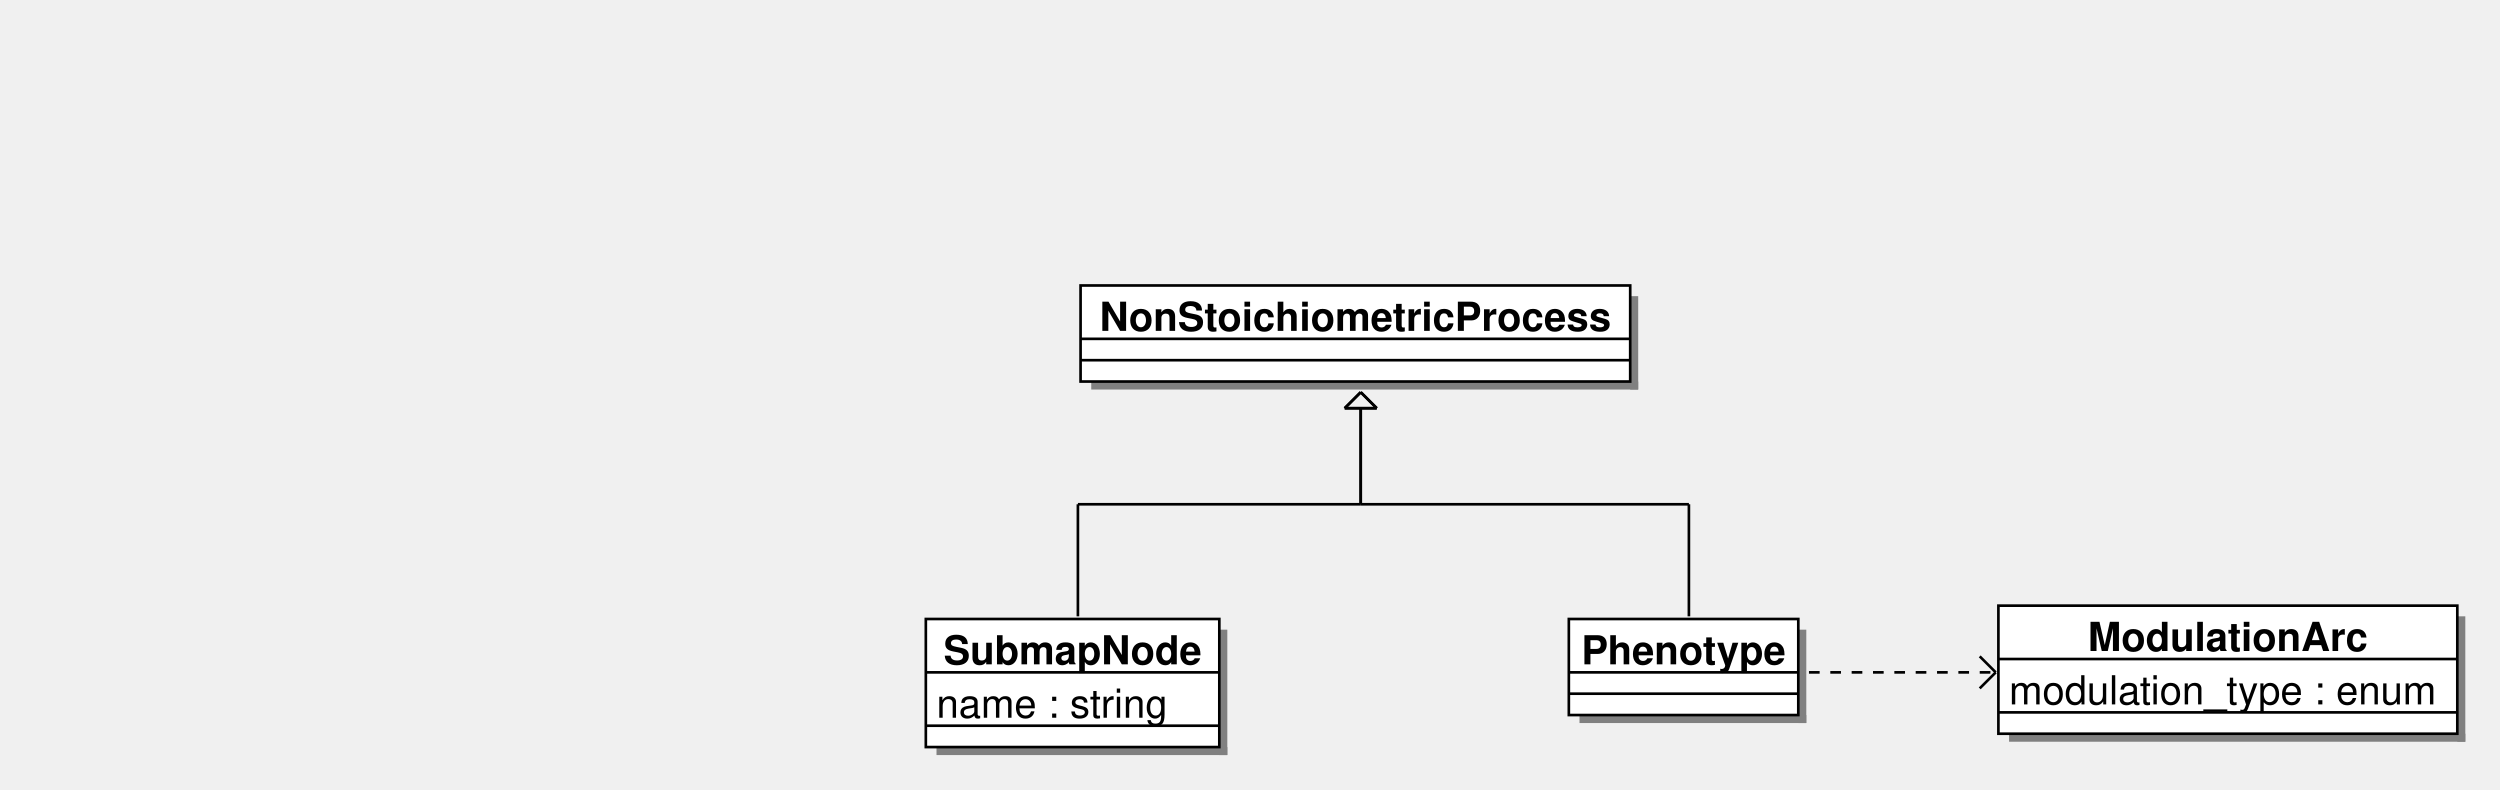
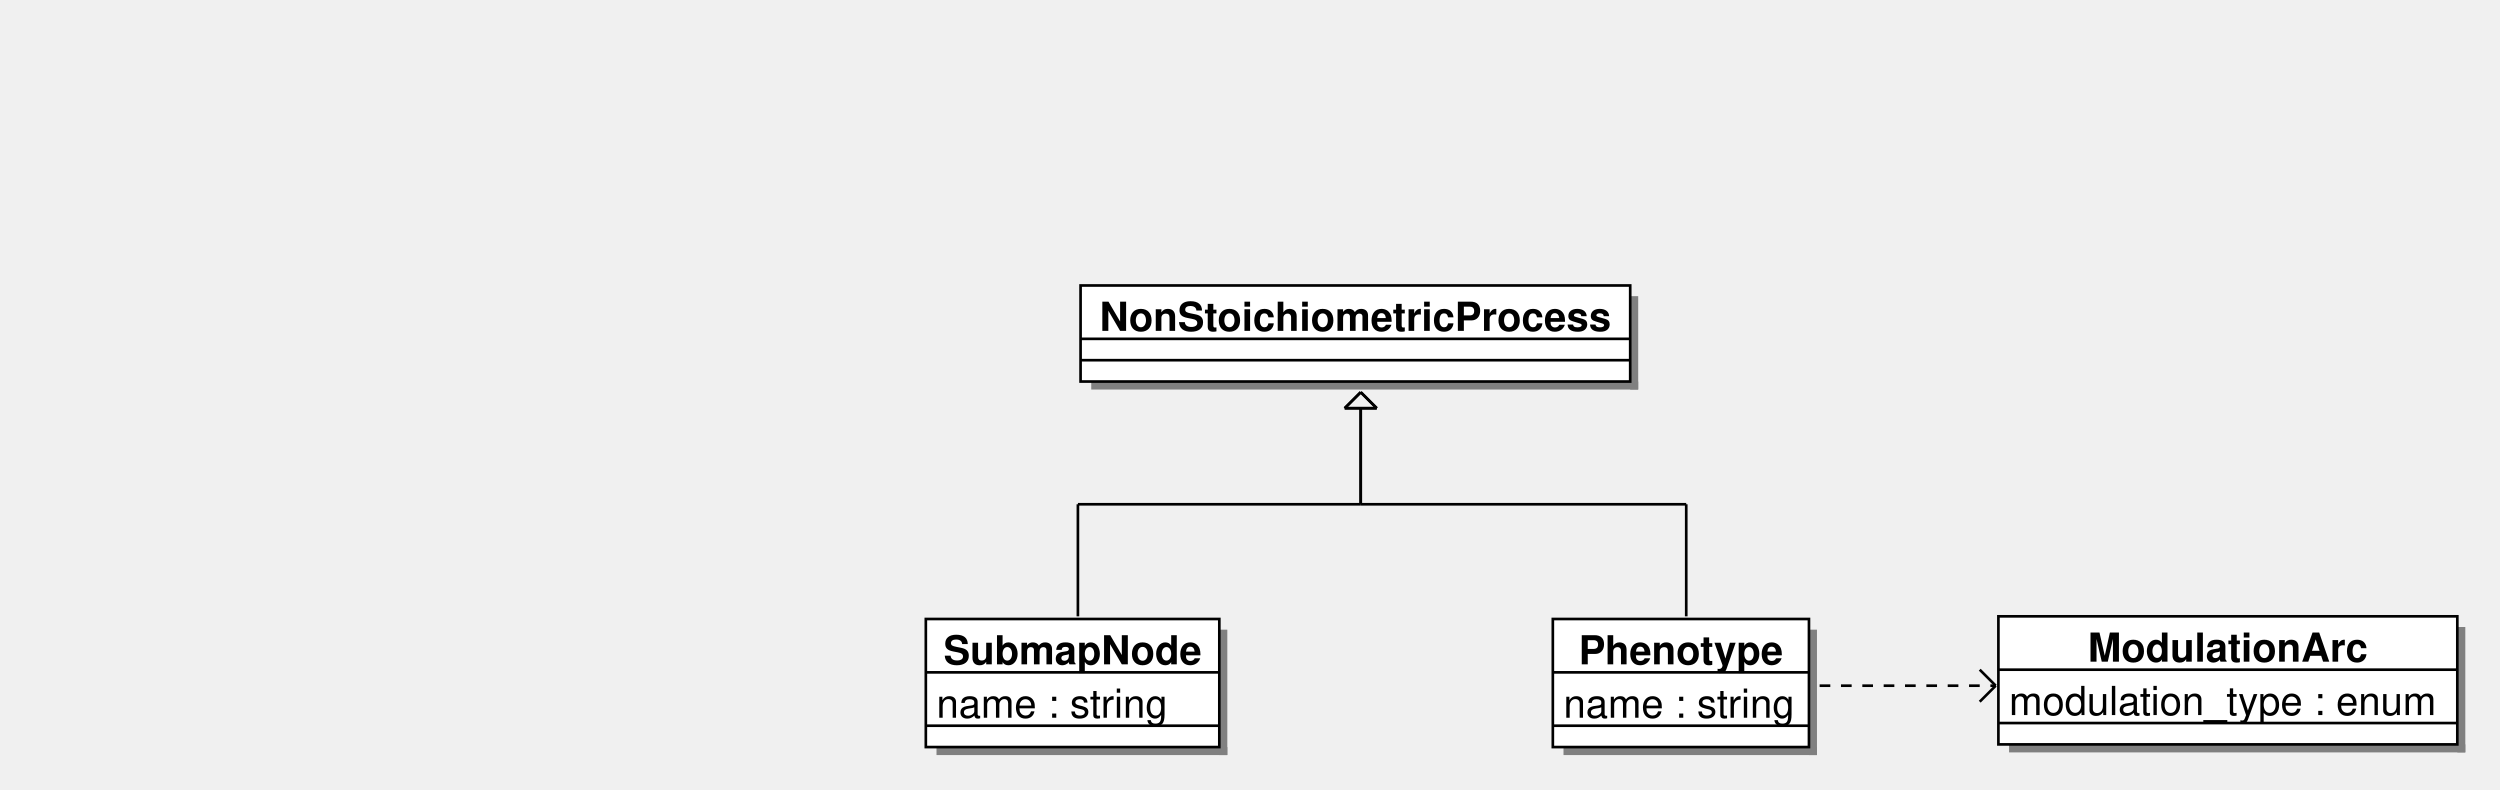
<svg xmlns="http://www.w3.org/2000/svg" width="937" height="296" version="1.1">
  <g>
-     <rect fill="#808080" stroke="none" stroke-opacity="1" x="921" y="231" width="3" height="47" />
-     <rect fill="#808080" stroke="none" stroke-opacity="1" x="753" y="275" width="171" height="3" />
-     <rect fill="#ffffff" stroke="black" stroke-width="1" stroke-opacity="1" x="749" y="227" width="172" height="48" />
-     <text font-family="Helvetica" font-size="15" fill="#000000" xml:space="preserve" font-weight="bold" text-anchor="middle" x="835" y="244">ModulationArc</text>
-     <line stroke="black" stroke-opacity="1" x1="749" y1="247" x2="921" y2="247" />
-     <text font-family="Helvetica" font-size="15" fill="#000000" xml:space="preserve" x="753" y="264">modulation_type : enum</text>
-     <line stroke="black" stroke-opacity="1" x1="749" y1="267" x2="921" y2="267" />
-   </g>
-   <g>
-     <rect fill="#808080" stroke="none" stroke-opacity="1" x="674" y="236" width="3" height="35" />
-     <rect fill="#808080" stroke="none" stroke-opacity="1" x="592" y="268" width="85" height="3" />
-     <rect fill="#ffffff" stroke="black" stroke-width="1" stroke-opacity="1" x="588" y="232" width="86" height="36" />
-     <text font-family="Helvetica" font-size="15" fill="#000000" xml:space="preserve" font-weight="bold" text-anchor="middle" x="631" y="249">Phenotype</text>
-     <line stroke="black" stroke-opacity="1" x1="588" y1="252" x2="674" y2="252" />
-     <line stroke="black" stroke-opacity="1" x1="588" y1="260" x2="674" y2="260" />
+     <rect fill="#808080" stroke="none" stroke-opacity="1" x="611" y="111" width="3" height="35" />
+     <rect fill="#808080" stroke="none" stroke-opacity="1" x="409" y="143" width="205" height="3" />
+     <rect fill="#ffffff" stroke="black" stroke-width="1" stroke-opacity="1" x="405" y="107" width="206" height="36" />
+     <text font-family="Helvetica" font-size="15" fill="#000000" xml:space="preserve" font-weight="bold" text-anchor="middle" x="508" y="124">NonStoichiometricProcess</text>
+     <line stroke="black" stroke-opacity="1" x1="405" y1="127" x2="611" y2="127" />
+     <line stroke="black" stroke-opacity="1" x1="405" y1="135" x2="611" y2="135" />
  </g>
  <g>
    <rect fill="#808080" stroke="none" stroke-opacity="1" x="457" y="236" width="3" height="47" />
    <rect fill="#808080" stroke="none" stroke-opacity="1" x="351" y="280" width="109" height="3" />
    <rect fill="#ffffff" stroke="black" stroke-width="1" stroke-opacity="1" x="347" y="232" width="110" height="48" />
    <text font-family="Helvetica" font-size="15" fill="#000000" xml:space="preserve" font-weight="bold" text-anchor="middle" x="402" y="249">SubmapNode</text>
    <line stroke="black" stroke-opacity="1" x1="347" y1="252" x2="457" y2="252" />
    <text font-family="Helvetica" font-size="15" fill="#000000" xml:space="preserve" x="351" y="269">name : string</text>
    <line stroke="black" stroke-opacity="1" x1="347" y1="272" x2="457" y2="272" />
  </g>
  <g>
-     <rect fill="#808080" stroke="none" stroke-opacity="1" x="611" y="111" width="3" height="35" />
-     <rect fill="#808080" stroke="none" stroke-opacity="1" x="409" y="143" width="205" height="3" />
-     <rect fill="#ffffff" stroke="black" stroke-width="1" stroke-opacity="1" x="405" y="107" width="206" height="36" />
-     <text font-family="Helvetica" font-size="15" fill="#000000" xml:space="preserve" font-weight="bold" text-anchor="middle" x="508" y="124">NonStoichiometricProcess</text>
-     <line stroke="black" stroke-opacity="1" x1="405" y1="127" x2="611" y2="127" />
-     <line stroke="black" stroke-opacity="1" x1="405" y1="135" x2="611" y2="135" />
+     <rect fill="#808080" stroke="none" stroke-opacity="1" x="678" y="236" width="3" height="47" />
+     <rect fill="#808080" stroke="none" stroke-opacity="1" x="586" y="280" width="95" height="3" />
+     <rect fill="#ffffff" stroke="black" stroke-width="1" stroke-opacity="1" x="582" y="232" width="96" height="48" />
+     <text font-family="Helvetica" font-size="15" fill="#000000" xml:space="preserve" font-weight="bold" text-anchor="middle" x="630" y="249">Phenotype</text>
+     <line stroke="black" stroke-opacity="1" x1="582" y1="252" x2="678" y2="252" />
+     <text font-family="Helvetica" font-size="15" fill="#000000" xml:space="preserve" x="586" y="269">name : string</text>
+     <line stroke="black" stroke-opacity="1" x1="582" y1="272" x2="678" y2="272" />
  </g>
  <g>
-     <line stroke="black" stroke-opacity="1" x1="748" y1="252" x2="742" y2="246" />
-     <line stroke="black" stroke-opacity="1" x1="748" y1="252" x2="742" y2="258" />
-     <line stroke-dasharray="4,4" stroke="black" stroke-opacity="1" x1="678" y1="252" x2="748" y2="252" />
+     <rect fill="#808080" stroke="none" stroke-opacity="1" x="921" y="235" width="3" height="47" />
+     <rect fill="#808080" stroke="none" stroke-opacity="1" x="753" y="279" width="171" height="3" />
+     <rect fill="#ffffff" stroke="black" stroke-width="1" stroke-opacity="1" x="749" y="231" width="172" height="48" />
+     <text font-family="Helvetica" font-size="15" fill="#000000" xml:space="preserve" font-weight="bold" text-anchor="middle" x="835" y="248">ModulationArc</text>
+     <line stroke="black" stroke-opacity="1" x1="749" y1="251" x2="921" y2="251" />
+     <text font-family="Helvetica" font-size="15" fill="#000000" xml:space="preserve" x="753" y="268">modulation_type : enum</text>
+     <line stroke="black" stroke-opacity="1" x1="749" y1="271" x2="921" y2="271" />
+   </g>
+   <g>
+     <line stroke="black" stroke-opacity="1" x1="404" y1="231" x2="404" y2="189" />
+   </g>
+   <g>
+     <line stroke="black" stroke-opacity="1" x1="404" y1="189" x2="510" y2="189" />
  </g>
  <g>
    <line stroke="black" stroke-opacity="1" x1="510" y1="189" x2="510" y2="153" />
    <line stroke="black" stroke-opacity="1" x1="510" y1="147" x2="504" y2="153" />
    <line stroke="black" stroke-opacity="1" x1="510" y1="147" x2="516" y2="153" />
    <line stroke="black" stroke-opacity="1" x1="504" y1="153" x2="516" y2="153" />
  </g>
  <g>
-     <line stroke="black" stroke-opacity="1" x1="633" y1="189" x2="510" y2="189" />
+     <line stroke="black" stroke-opacity="1" x1="632" y1="231" x2="632" y2="189" />
  </g>
  <g>
-     <line stroke="black" stroke-opacity="1" x1="633" y1="231" x2="633" y2="189" />
+     <line stroke="black" stroke-opacity="1" x1="632" y1="189" x2="510" y2="189" />
  </g>
  <g>
    <line stroke="black" stroke-opacity="1" x1="510" y1="189" x2="510" y2="153" />
    <line stroke="black" stroke-opacity="1" x1="510" y1="147" x2="504" y2="153" />
    <line stroke="black" stroke-opacity="1" x1="510" y1="147" x2="516" y2="153" />
    <line stroke="black" stroke-opacity="1" x1="504" y1="153" x2="516" y2="153" />
  </g>
  <g>
-     <line stroke="black" stroke-opacity="1" x1="404" y1="189" x2="510" y2="189" />
-   </g>
-   <g>
-     <line stroke="black" stroke-opacity="1" x1="404" y1="231" x2="404" y2="189" />
+     <line stroke="black" stroke-opacity="1" x1="748" y1="257" x2="742" y2="251" />
+     <line stroke="black" stroke-opacity="1" x1="748" y1="257" x2="742" y2="263" />
+     <line stroke-dasharray="4,4" stroke="black" stroke-opacity="1" x1="682" y1="257" x2="748" y2="257" />
  </g>
</svg>
